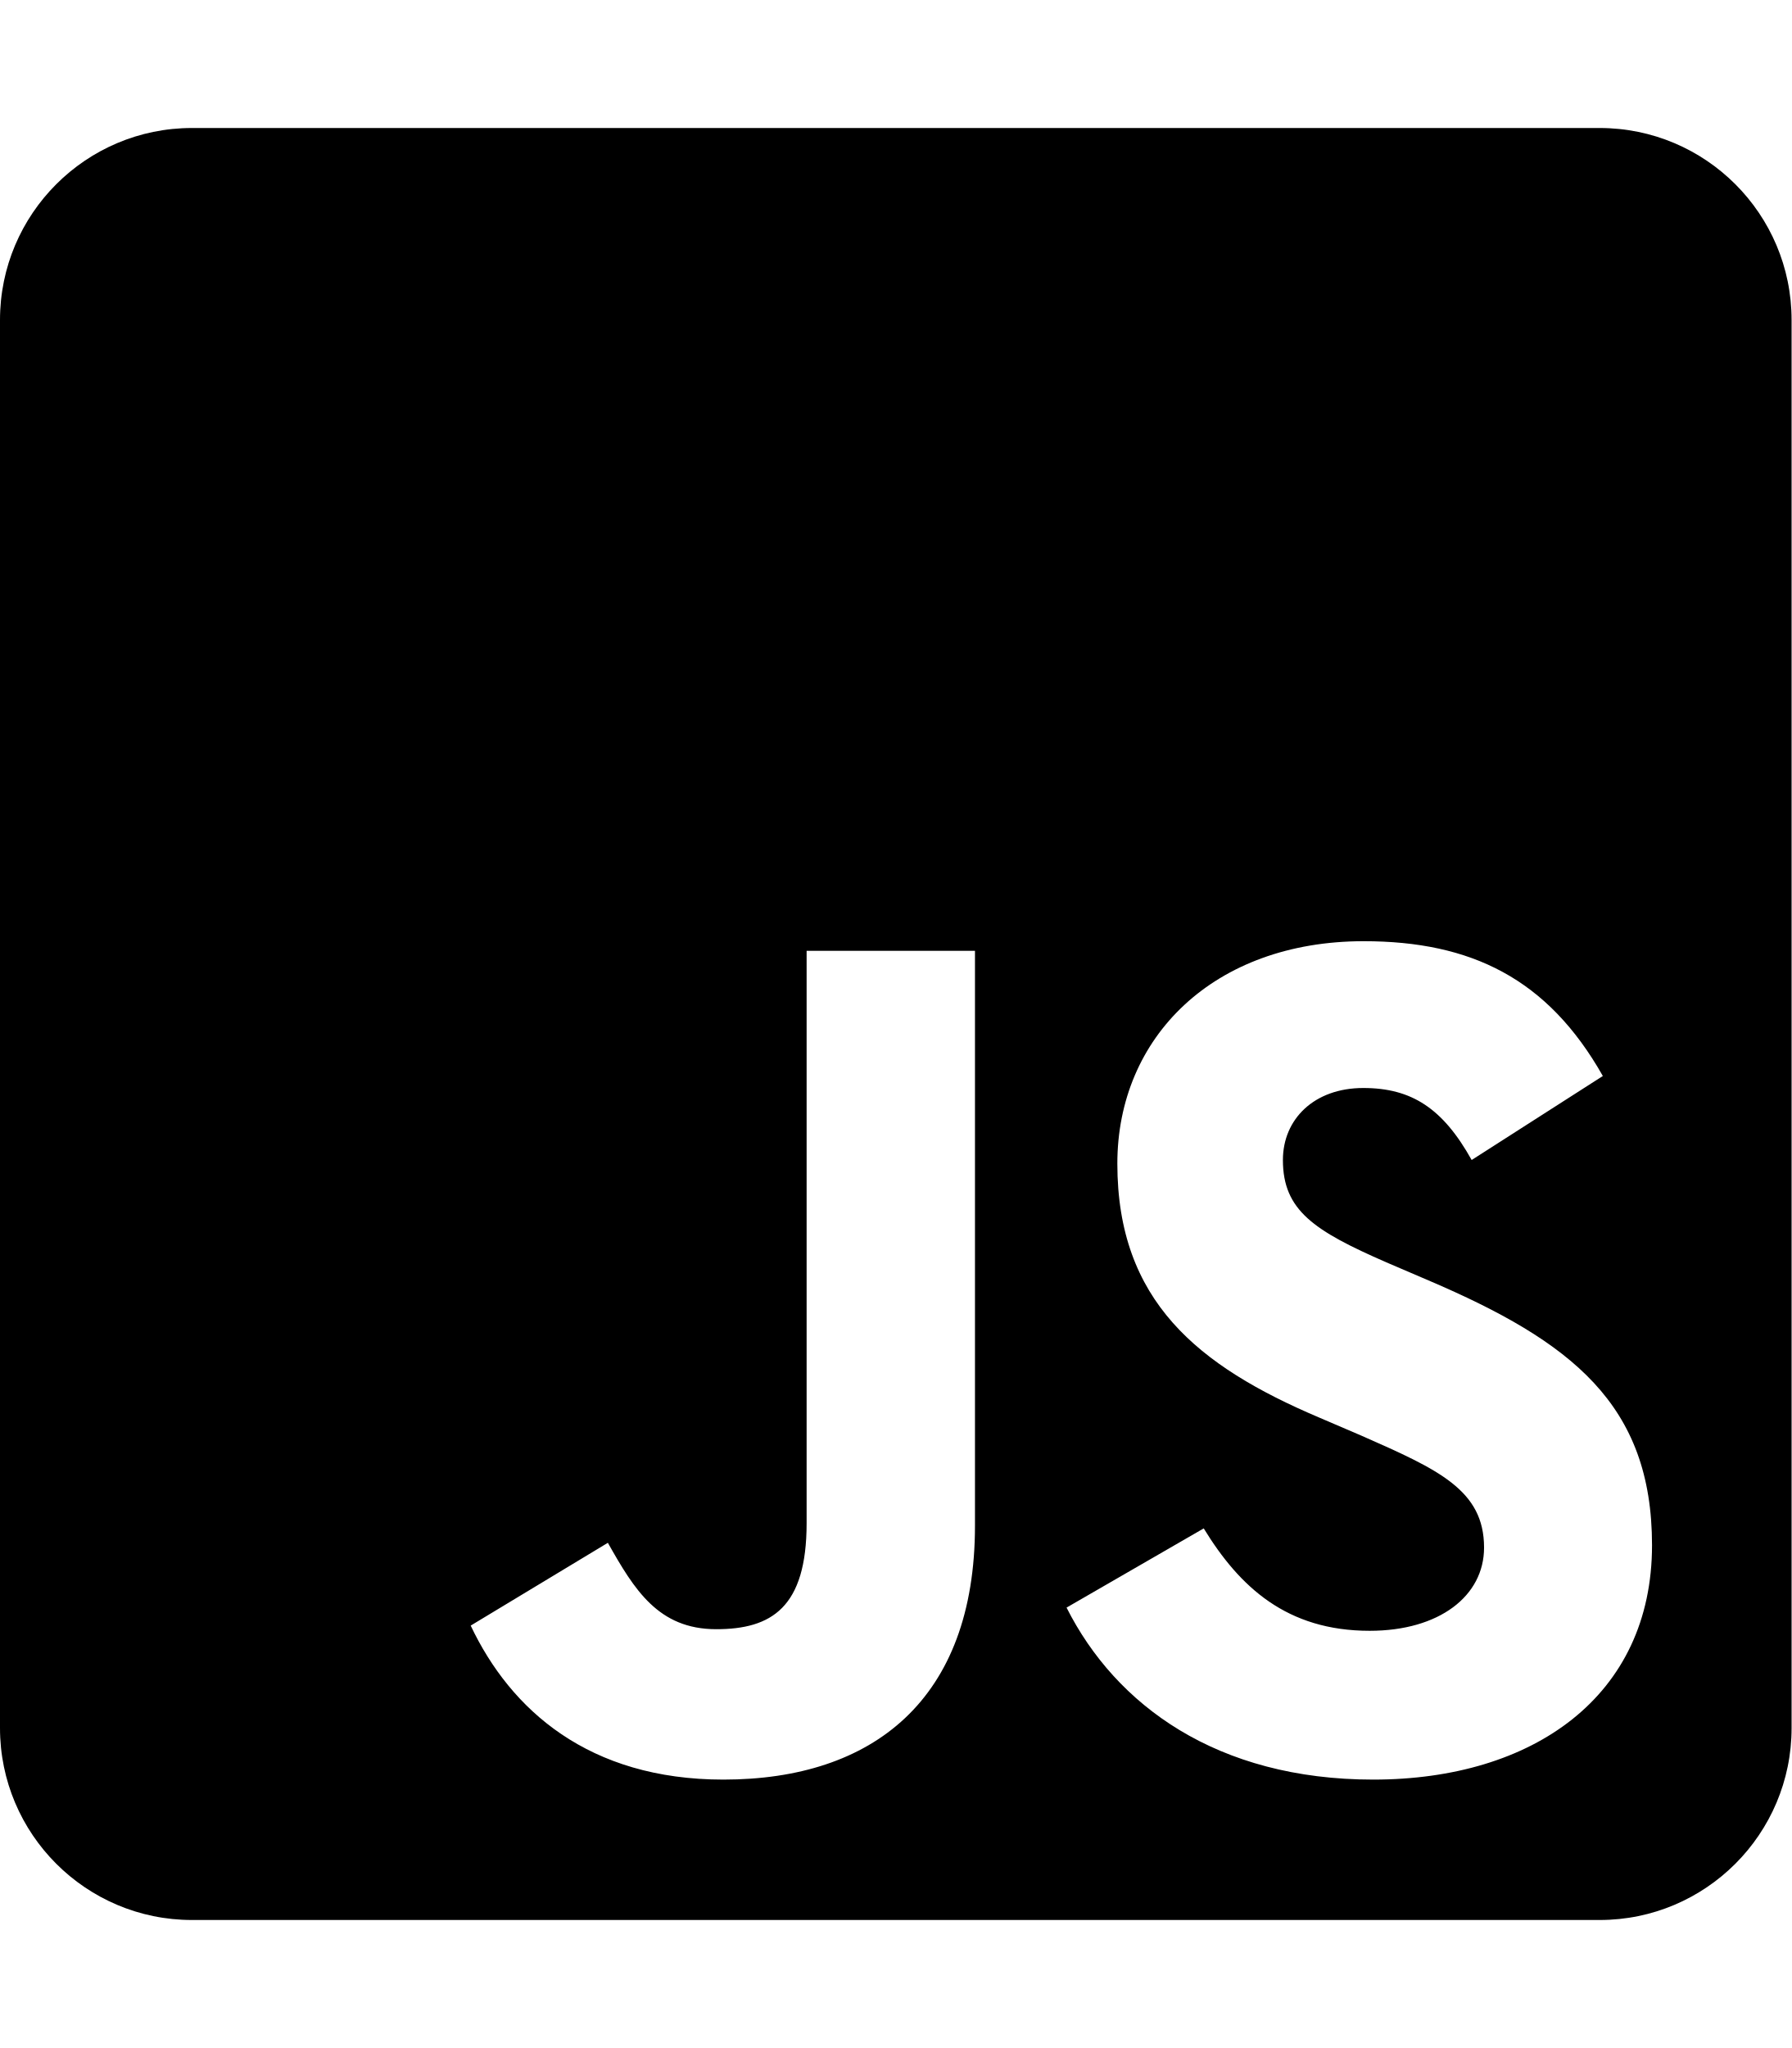
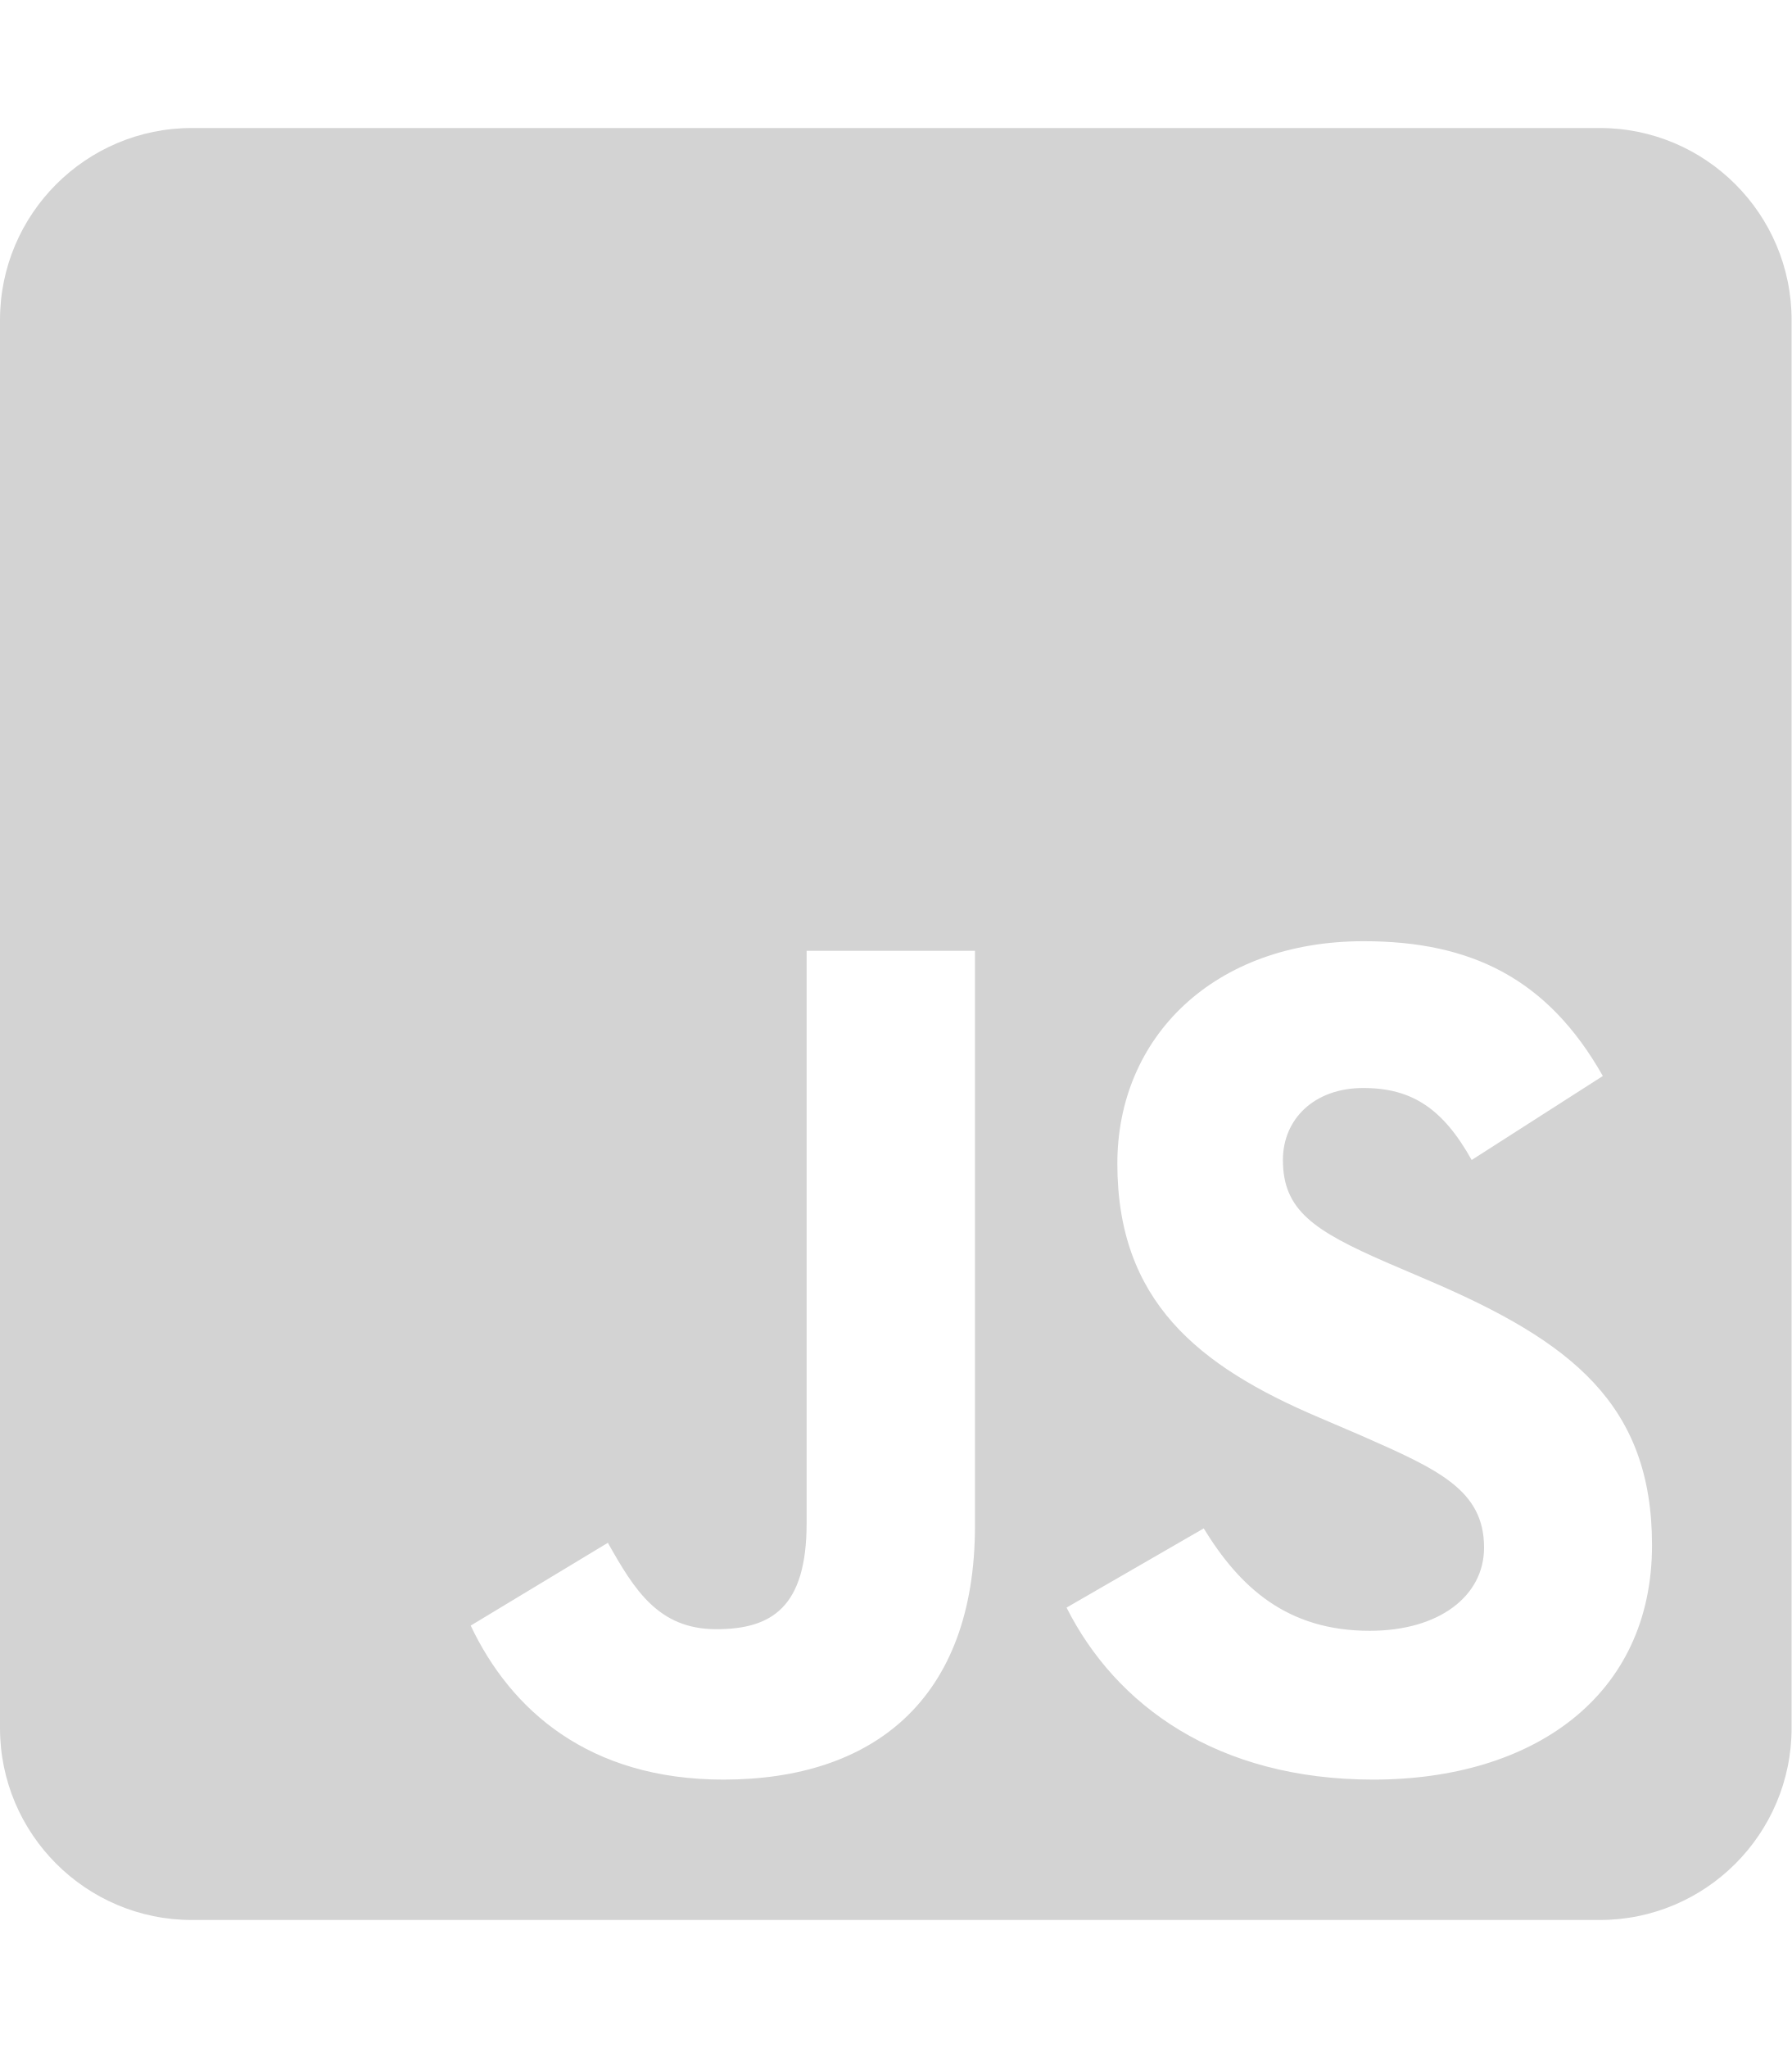
- <svg xmlns="http://www.w3.org/2000/svg" viewBox="0 0 448 512">
+ <svg xmlns="http://www.w3.org/2000/svg" fill="#d3d3d3" viewBox="0 0 448 512">
  <path d="M400 32H48C21.5 32 0 53.5 0 80v352c0 26.5 21.5 48 48 48h352c26.5 0 48-21.5 48-48V80c0-26.5-21.5-48-48-48zM243.8 381.4c0 43.6-25.6 63.5-62.9 63.5-33.7 0-53.2-17.4-63.2-38.5l34.3-20.7c6.6 11.7 12.6 21.6 27.1 21.6 13.8 0 22.6-5.4 22.6-26.5V237.7h42.1v143.7zm99.6 63.5c-39.1 0-64.4-18.6-76.7-43l34.3-19.8c9 14.7 20.8 25.6 41.5 25.6 17.4 0 28.6-8.7 28.6-20.8 0-14.4-11.4-19.5-30.7-28l-10.5-4.5c-30.4-12.9-50.5-29.2-50.5-63.5 0-31.6 24.1-55.6 61.6-55.6 26.8 0 46 9.3 59.8 33.7L368 290c-7.2-12.9-15-18-27.1-18-12.3 0-20.1 7.8-20.1 18 0 12.6 7.8 17.7 25.9 25.6l10.5 4.5c35.8 15.3 55.9 31 55.9 66.2 0 37.8-29.8 58.6-69.7 58.6z" />
</svg>
